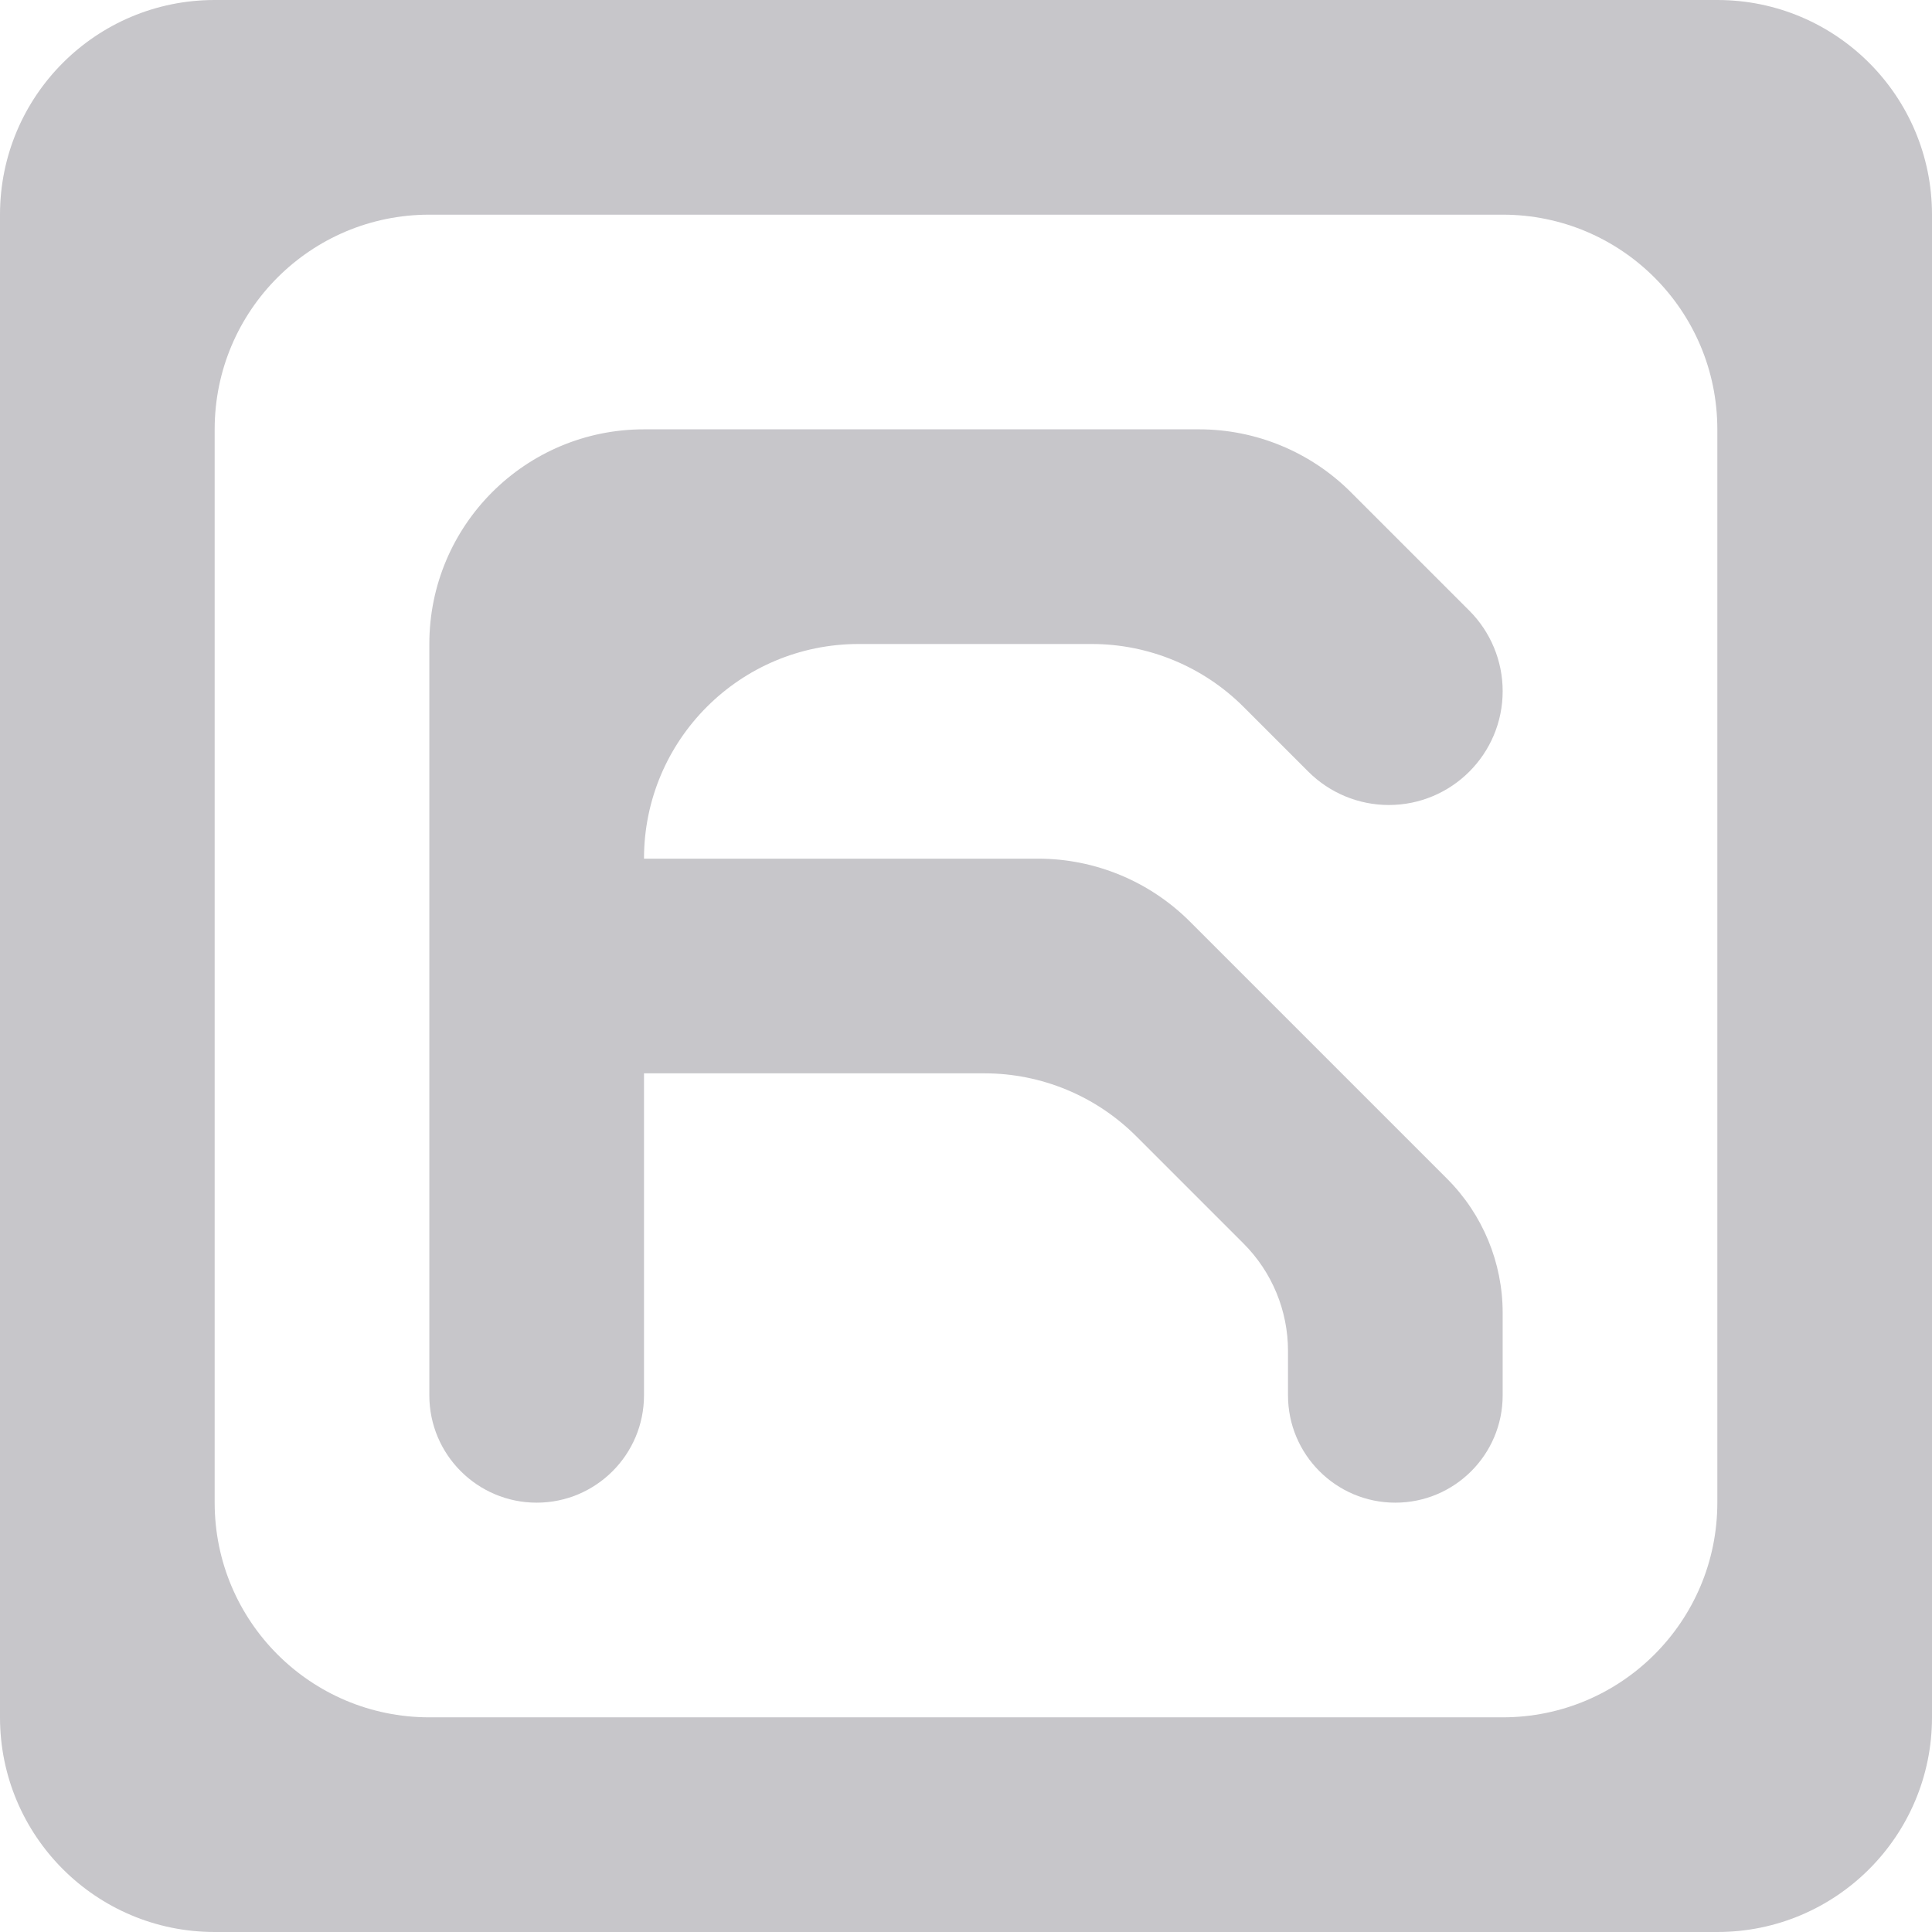
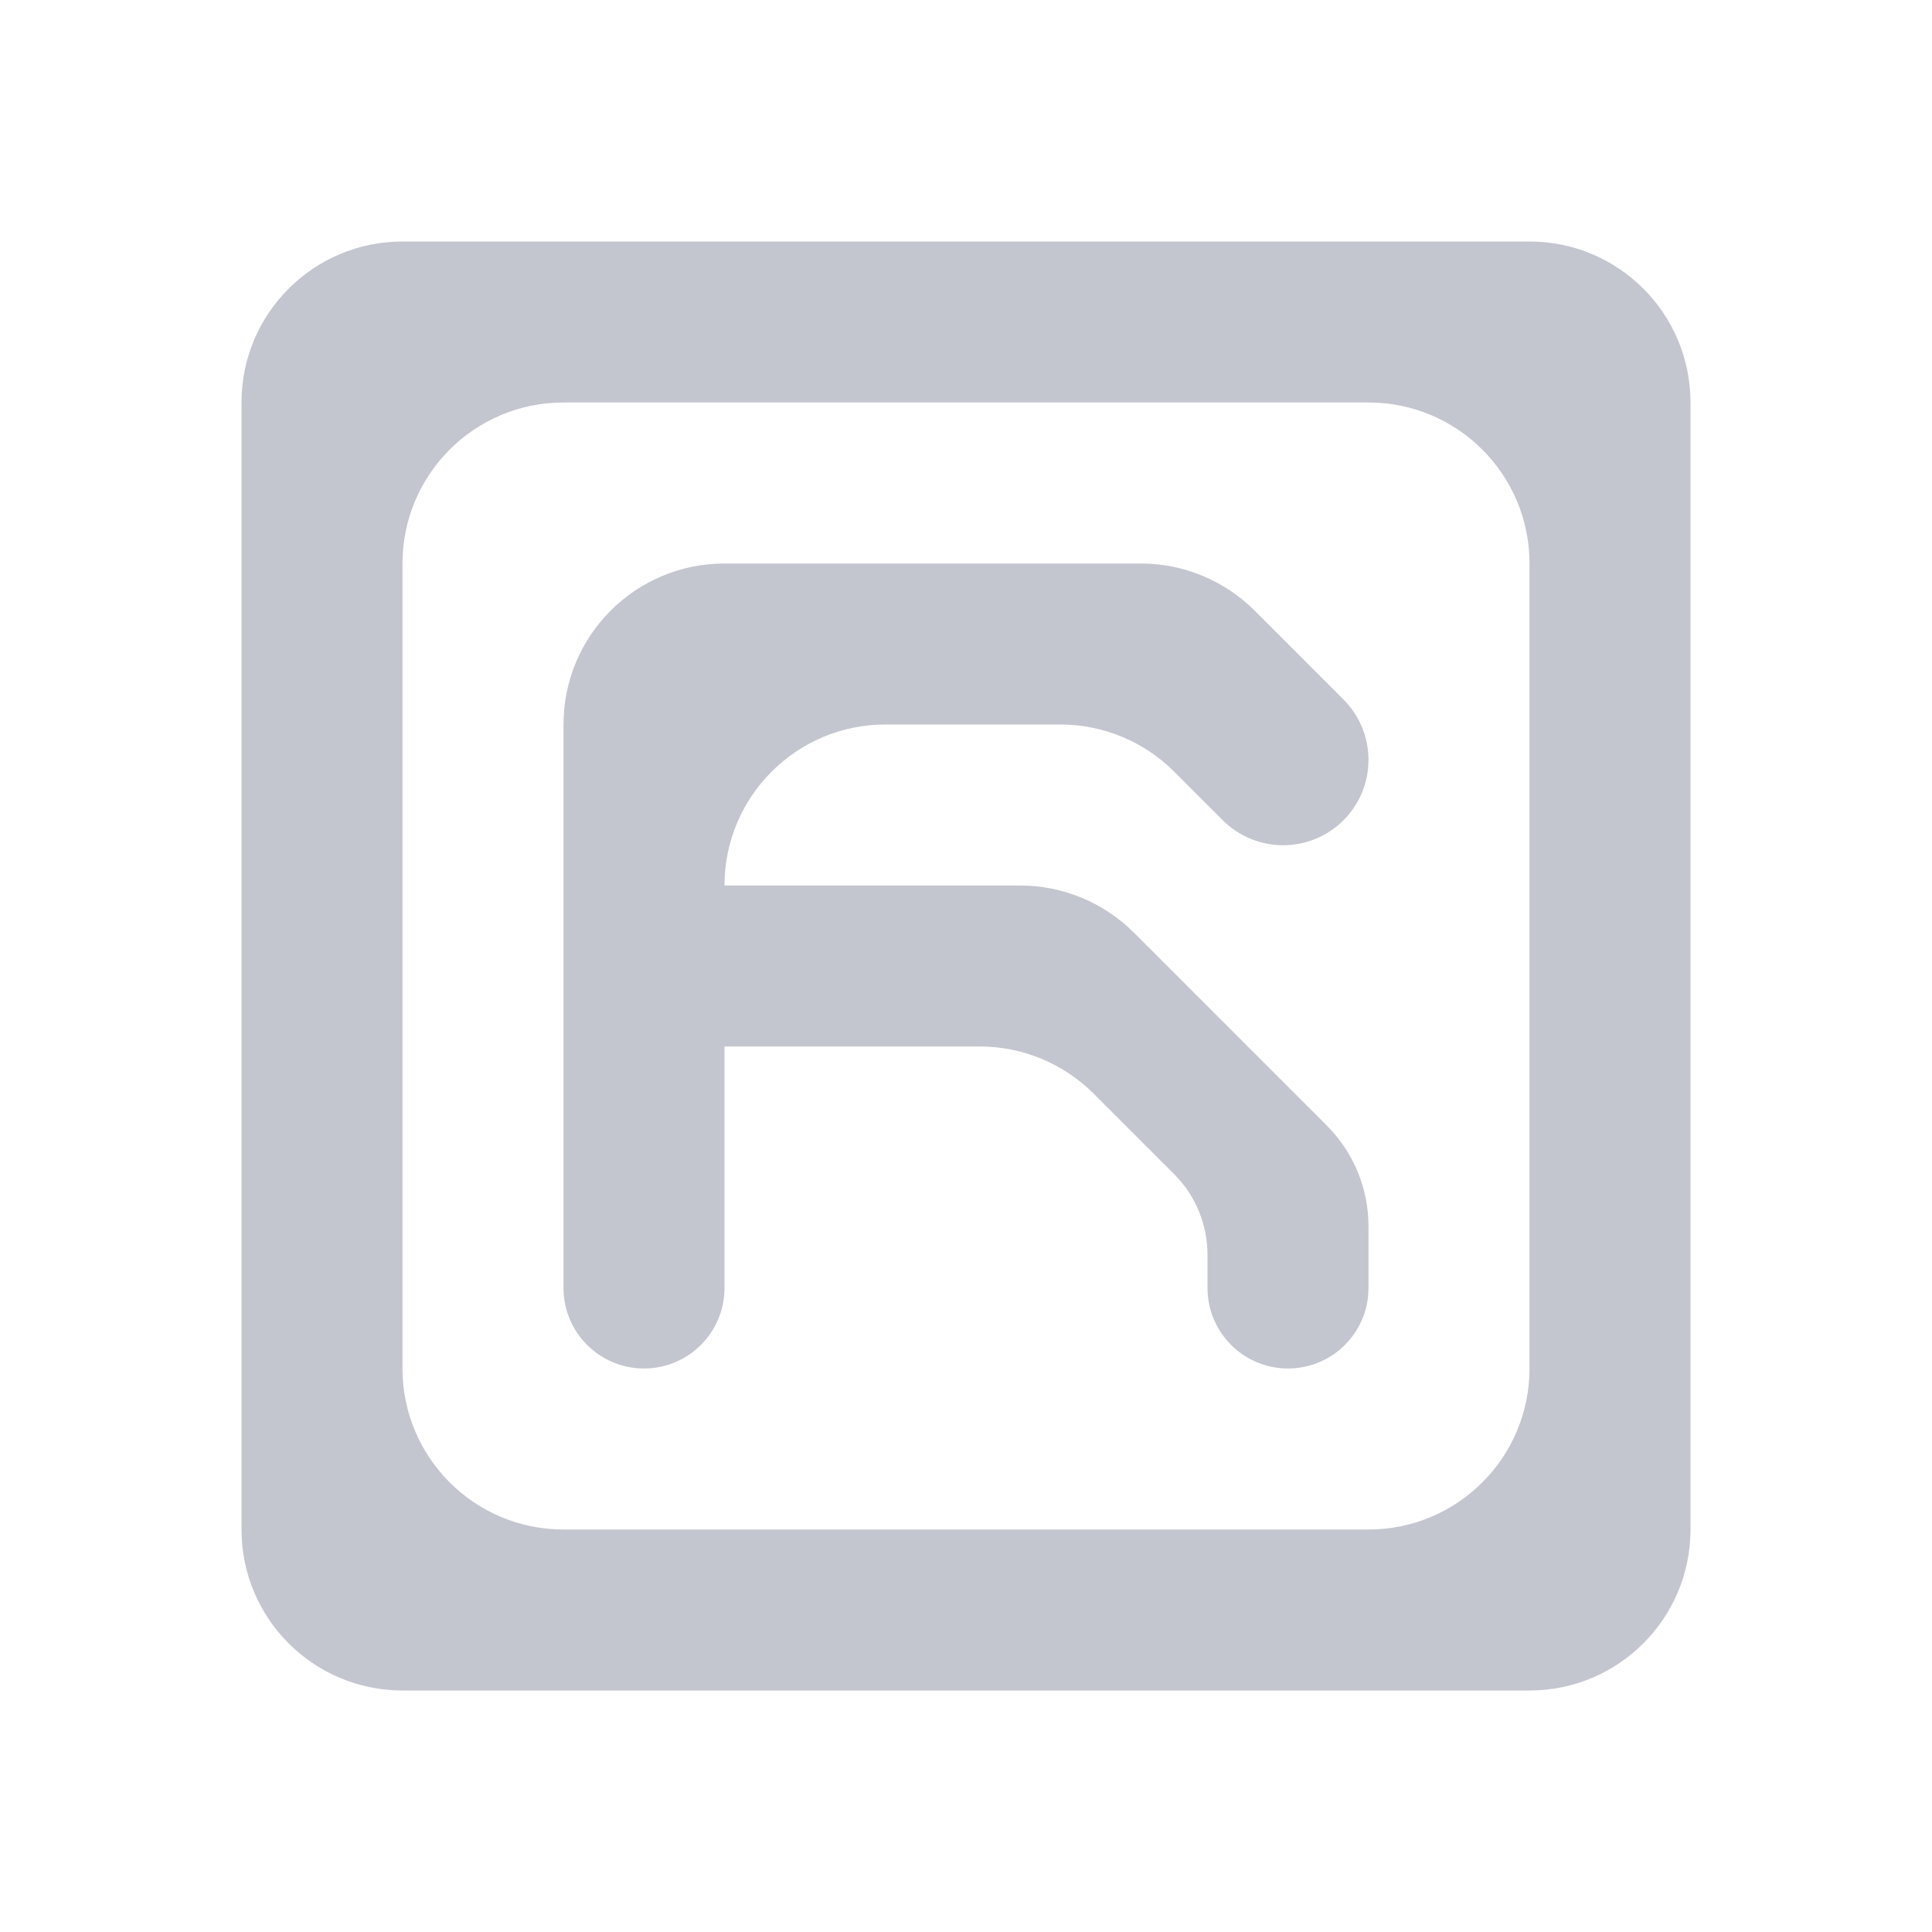
- <svg xmlns="http://www.w3.org/2000/svg" width="18" height="18" viewBox="0 0 18 18" fill="none">
-   <path d="M2 0C0.895 0 0 0.895 0 2V16C0 17.105 0.895 18 2 18H16C17.105 18 18 17.105 18 16V2C18 0.895 17.105 0 16 0H2ZM16 14C16 15.105 15.105 16 14 16H4C2.895 16 2 15.105 2 14V4C2 2.895 2.895 2 4 2H14C15.105 2 16 2.895 16 4V14ZM4 6C4 4.895 4.895 4 6 4H11.172C11.702 4 12.211 4.211 12.586 4.586L13.689 5.689C13.888 5.888 14 6.158 14 6.439V6.439C14 7.025 13.525 7.5 12.939 7.5V7.5C12.658 7.5 12.388 7.388 12.189 7.189L11.586 6.586C11.211 6.211 10.702 6 10.172 6H8C6.895 6 6 6.895 6 8V8V10V13C6 13.552 5.552 14 5 14V14C4.448 14 4 13.552 4 13V6ZM6 8H9.672C10.202 8 10.711 8.211 11.086 8.586L13.482 10.982C13.814 11.314 14 11.763 14 12.232V13C14 13.552 13.552 14 13 14V14C12.448 14 12 13.552 12 13V12.586C12 12.211 11.851 11.851 11.586 11.586L10.586 10.586C10.211 10.211 9.702 10 9.172 10H6V8Z" fill="#C7C6CA" />
+ <svg xmlns="http://www.w3.org/2000/svg" width="24" height="24" viewBox="0 0 24 24" fill="none">
+   <path d="M5 3C3.895 3 3 3.895 3 5V19C3 20.105 3.895 21 5 21H19C20.105 21 21 20.105 21 19V5C21 3.895 20.105 3 19 3H5ZM19 17C19 18.105 18.105 19 17 19H7C5.895 19 5 18.105 5 17V7C5 5.895 5.895 5 7 5H17C18.105 5 19 5.895 19 7V17ZM7 9C7 7.895 7.895 7 9 7H14.172C14.702 7 15.211 7.211 15.586 7.586L16.689 8.689C16.888 8.888 17 9.158 17 9.439C17 10.025 16.525 10.5 15.939 10.5C15.658 10.5 15.388 10.388 15.189 10.189L14.586 9.586C14.211 9.211 13.702 9 13.172 9H11C9.895 9 9 9.895 9 11V13V16C9 16.552 8.552 17 8 17C7.448 17 7 16.552 7 16V9ZM9 11H12.672C13.202 11 13.711 11.211 14.086 11.586L16.482 13.982C16.814 14.314 17 14.763 17 15.232V16C17 16.552 16.552 17 16 17C15.448 17 15 16.552 15 16V15.586C15 15.211 14.851 14.851 14.586 14.586L13.586 13.586C13.211 13.211 12.702 13 12.172 13H9V11Z" fill="#C4C6CF" />
</svg>
